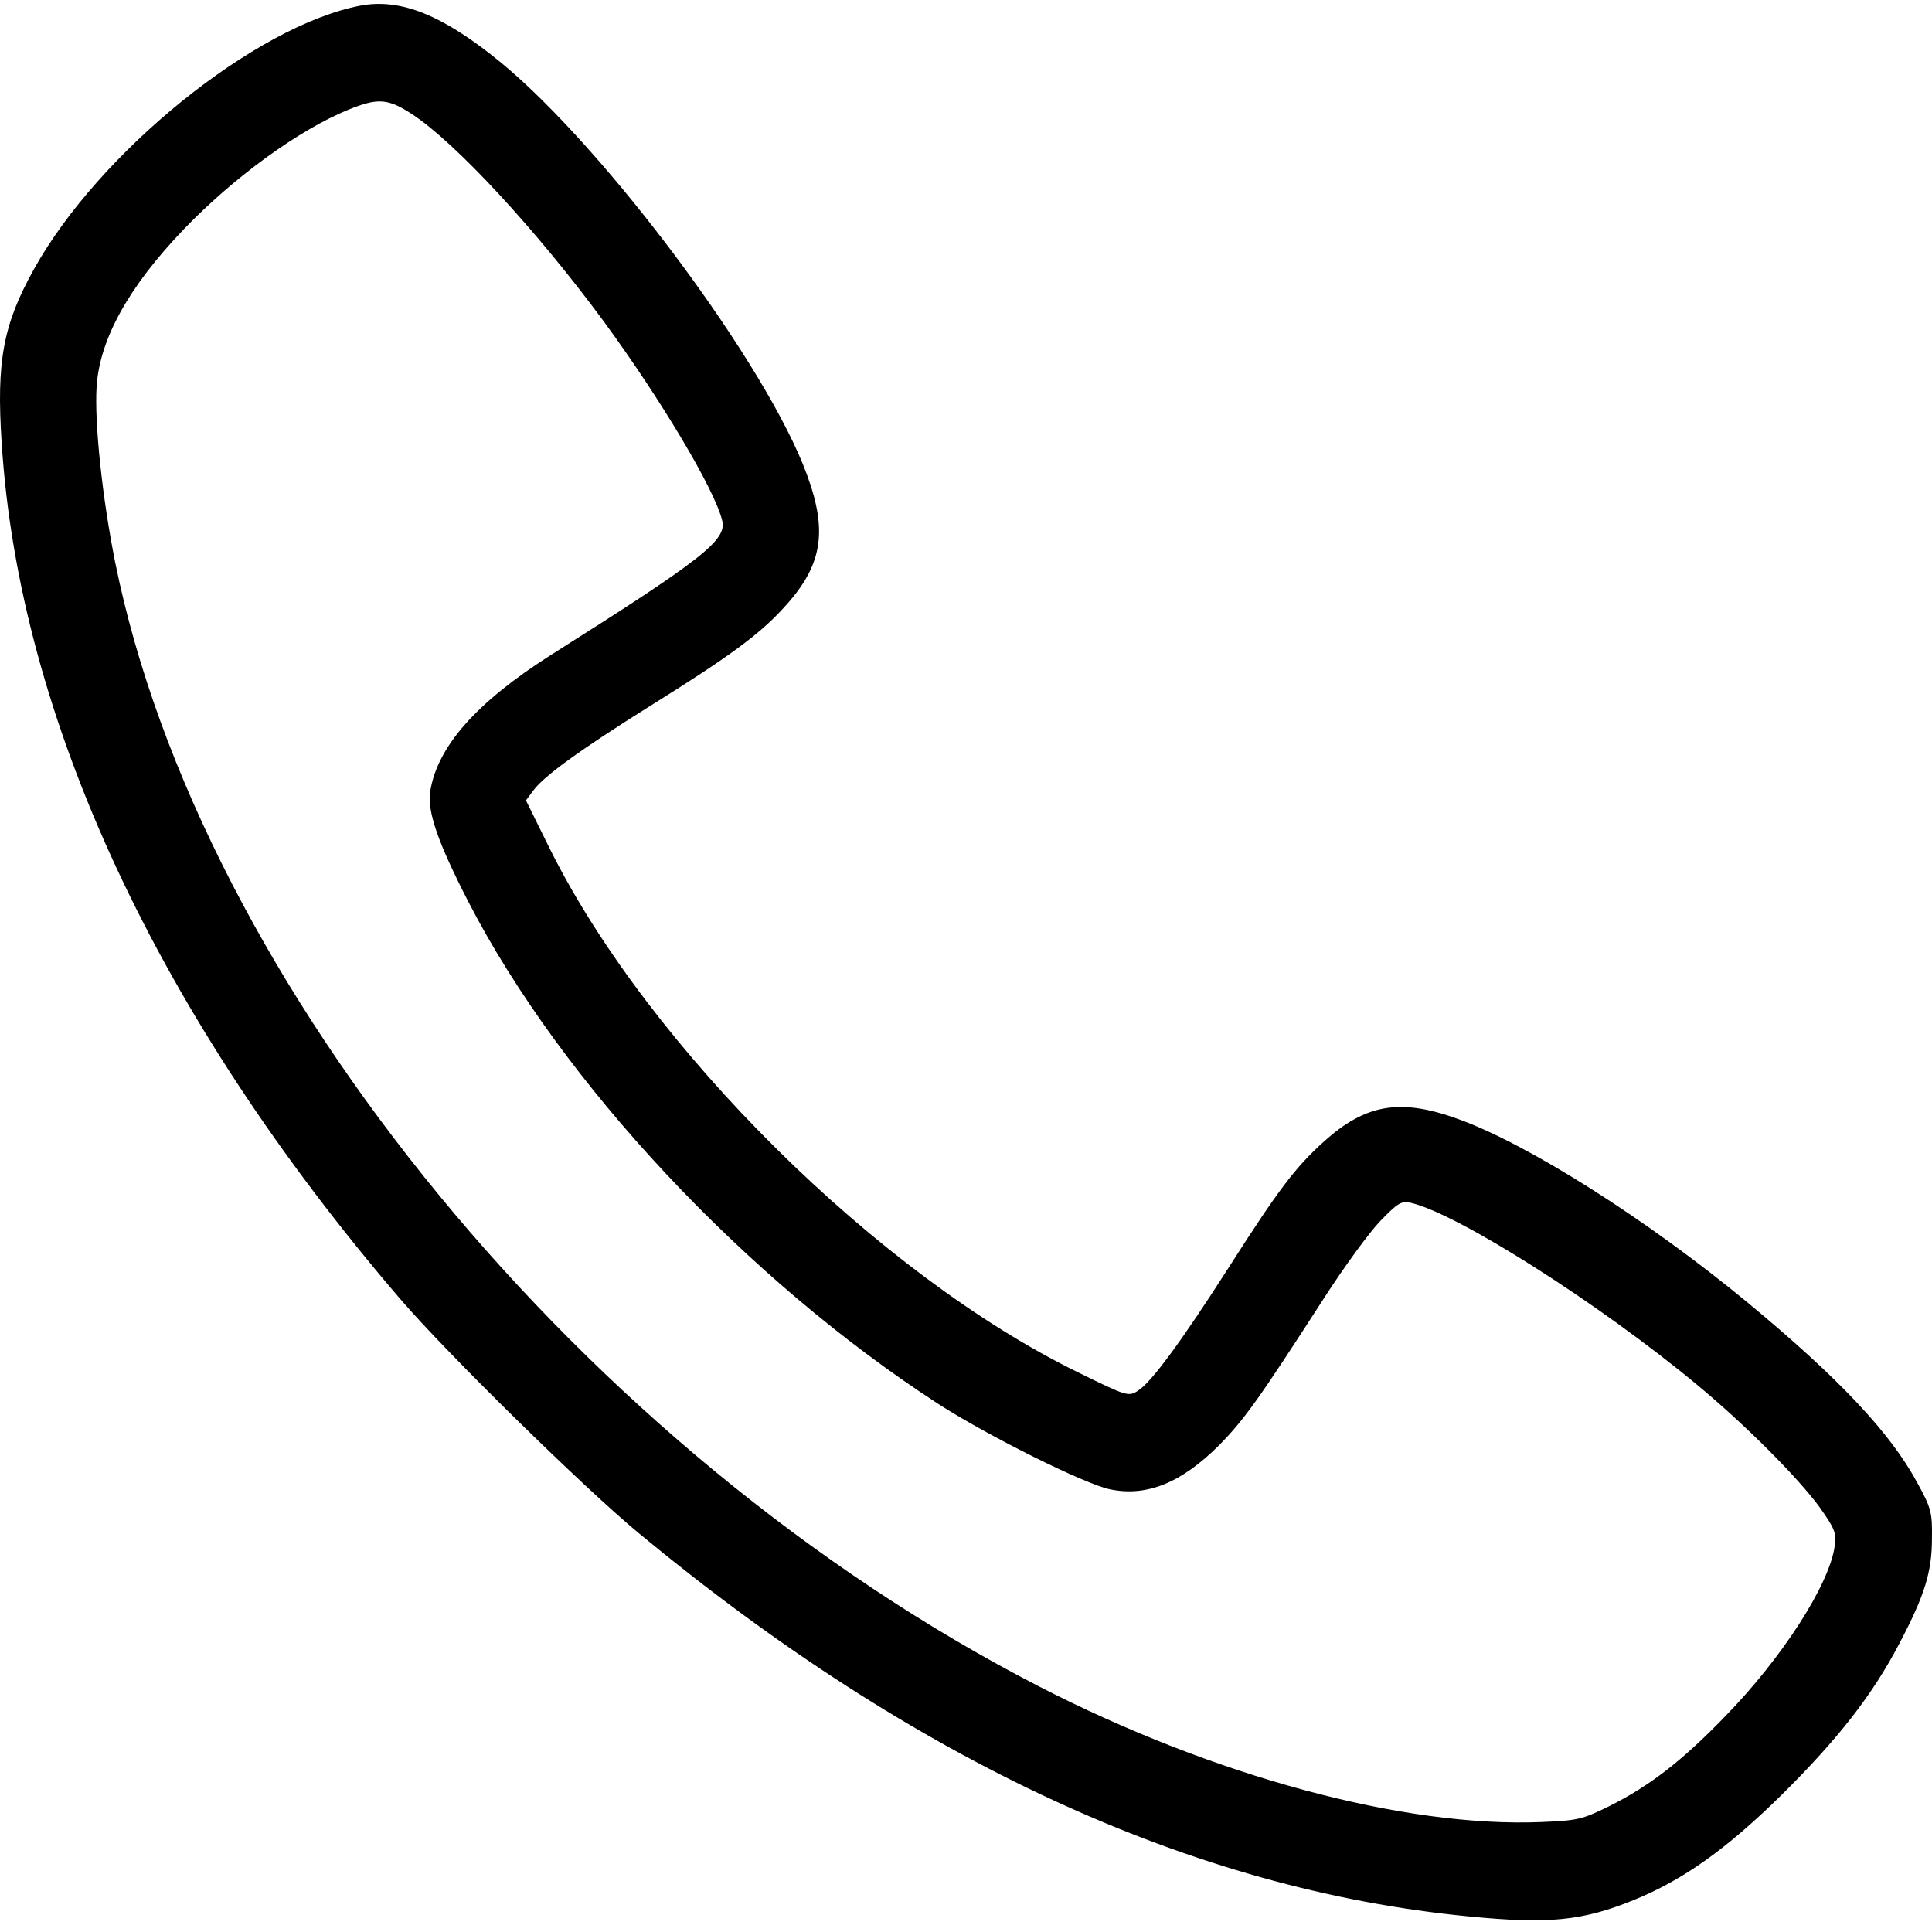
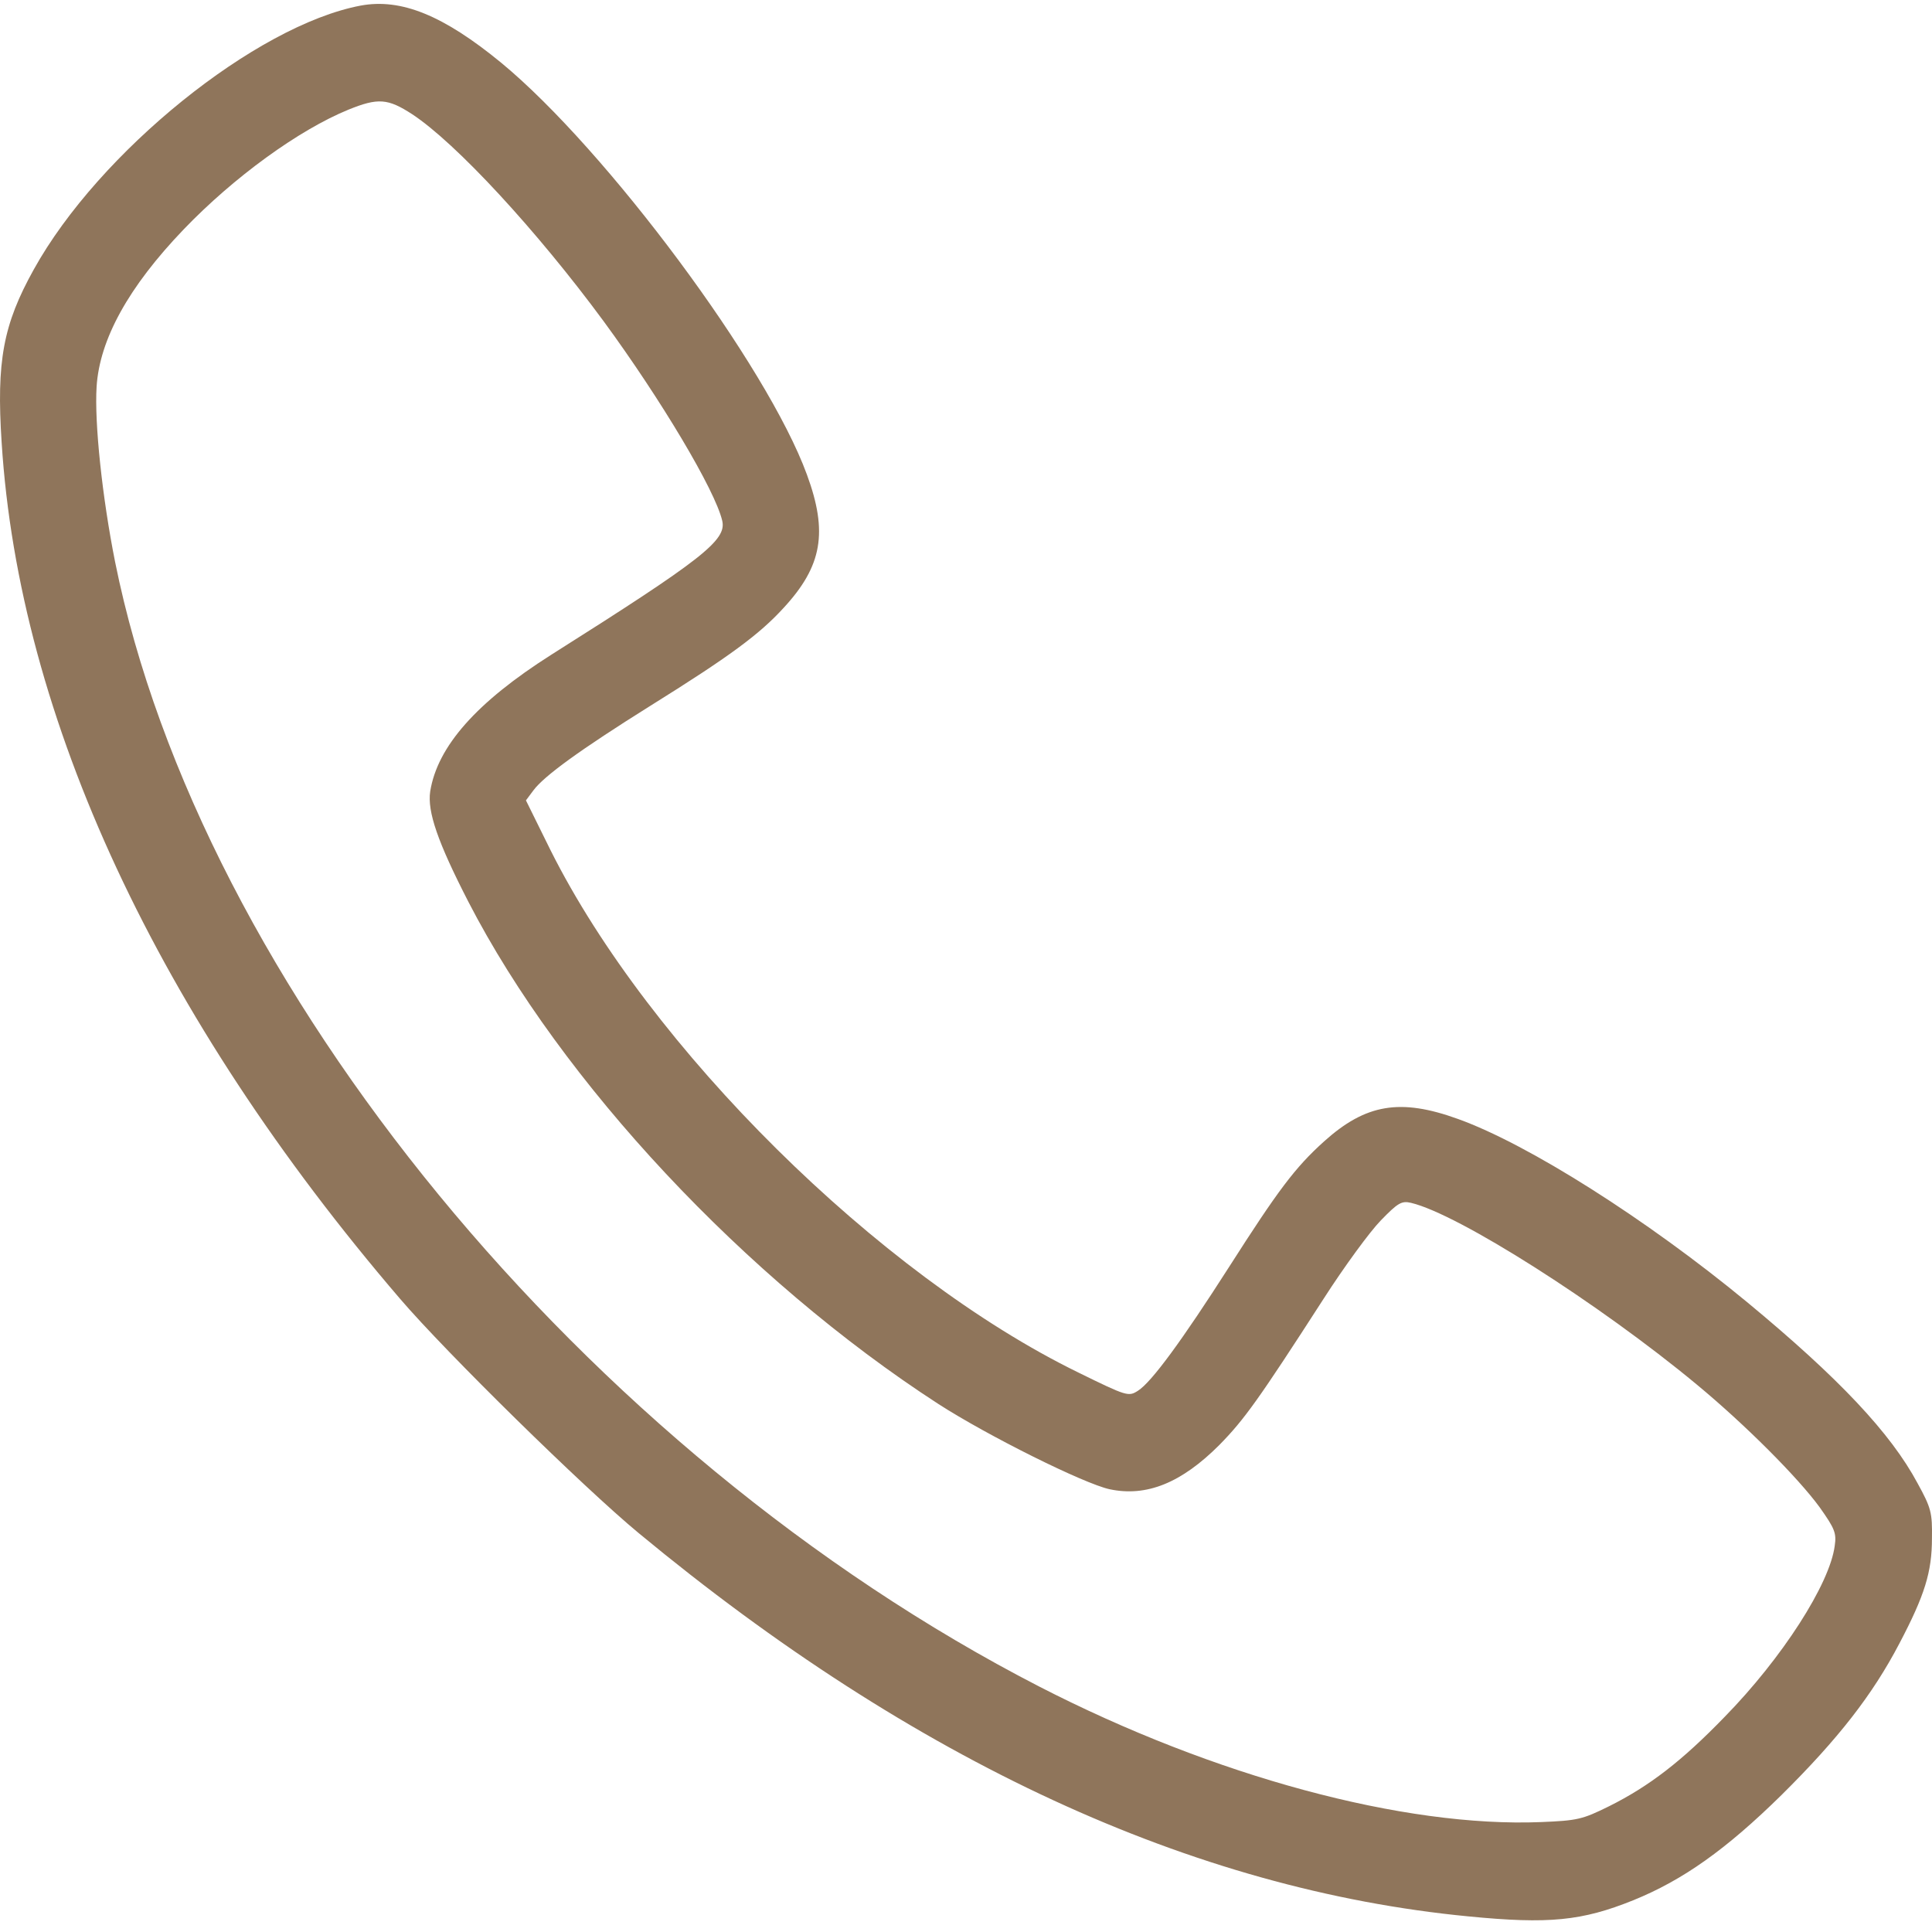
- <svg xmlns="http://www.w3.org/2000/svg" class="icon-phone" width="40px" height="40px">
+ <svg xmlns="http://www.w3.org/2000/svg" class="icon-phone" fill="#8F755B" width="40px" height="40px">
  <path d="M7.466 0.116C5.297 0.526 2.047 3.146 0.699 5.58C0.065 6.719 -0.076 7.479 0.034 9.161C0.394 14.874 3.276 21.051 8.281 26.888C9.244 28.012 12.087 30.802 13.222 31.74C18.932 36.468 24.696 39.127 30.405 39.677C32.065 39.84 32.755 39.77 33.812 39.344C34.846 38.925 35.738 38.29 36.882 37.166C38.064 35.995 38.769 35.088 39.325 34.026C39.85 33.027 39.999 32.546 39.999 31.848C40.007 31.321 39.983 31.221 39.701 30.709C39.145 29.67 38.072 28.531 36.169 26.957C34.094 25.244 31.635 23.687 30.186 23.167C28.988 22.733 28.275 22.857 27.413 23.632C26.81 24.175 26.458 24.648 25.448 26.229C24.476 27.748 23.842 28.616 23.56 28.794C23.364 28.919 23.333 28.911 22.323 28.415C18.195 26.399 13.449 21.702 11.398 17.602L10.889 16.571L11.045 16.362C11.264 16.067 12.008 15.525 13.457 14.618C15.11 13.587 15.721 13.137 16.23 12.579C17.021 11.719 17.146 11.021 16.707 9.828C15.885 7.572 12.557 3.1 10.379 1.301C9.181 0.317 8.304 -0.04 7.466 0.116ZM8.531 2.363C9.44 2.96 11.116 4.774 12.502 6.657C13.684 8.27 14.804 10.145 14.953 10.781C15.047 11.184 14.554 11.572 11.413 13.556C9.863 14.54 9.056 15.455 8.907 16.385C8.844 16.804 9.064 17.439 9.698 18.672C11.625 22.408 15.431 26.477 19.425 29.066C20.459 29.732 22.44 30.717 22.973 30.833C23.74 30.996 24.461 30.701 25.244 29.918C25.761 29.391 26.051 28.988 27.405 26.888C27.828 26.229 28.361 25.5 28.588 25.268C28.941 24.904 29.019 24.857 29.215 24.904C30.194 25.136 33.107 26.988 35.127 28.663C36.138 29.5 37.226 30.593 37.673 31.205C37.986 31.647 38.025 31.74 37.986 32.004C37.884 32.794 36.898 34.329 35.707 35.546C34.822 36.46 34.149 36.98 33.311 37.398C32.762 37.669 32.66 37.693 31.909 37.724C29.066 37.84 25.134 36.778 21.516 34.918C12.118 30.081 4.145 20.377 2.383 11.634C2.117 10.3 1.953 8.758 2 8.006C2.062 7.029 2.657 5.944 3.801 4.751C4.842 3.666 6.189 2.689 7.215 2.27C7.826 2.022 8.03 2.038 8.531 2.363Z" />
</svg>
